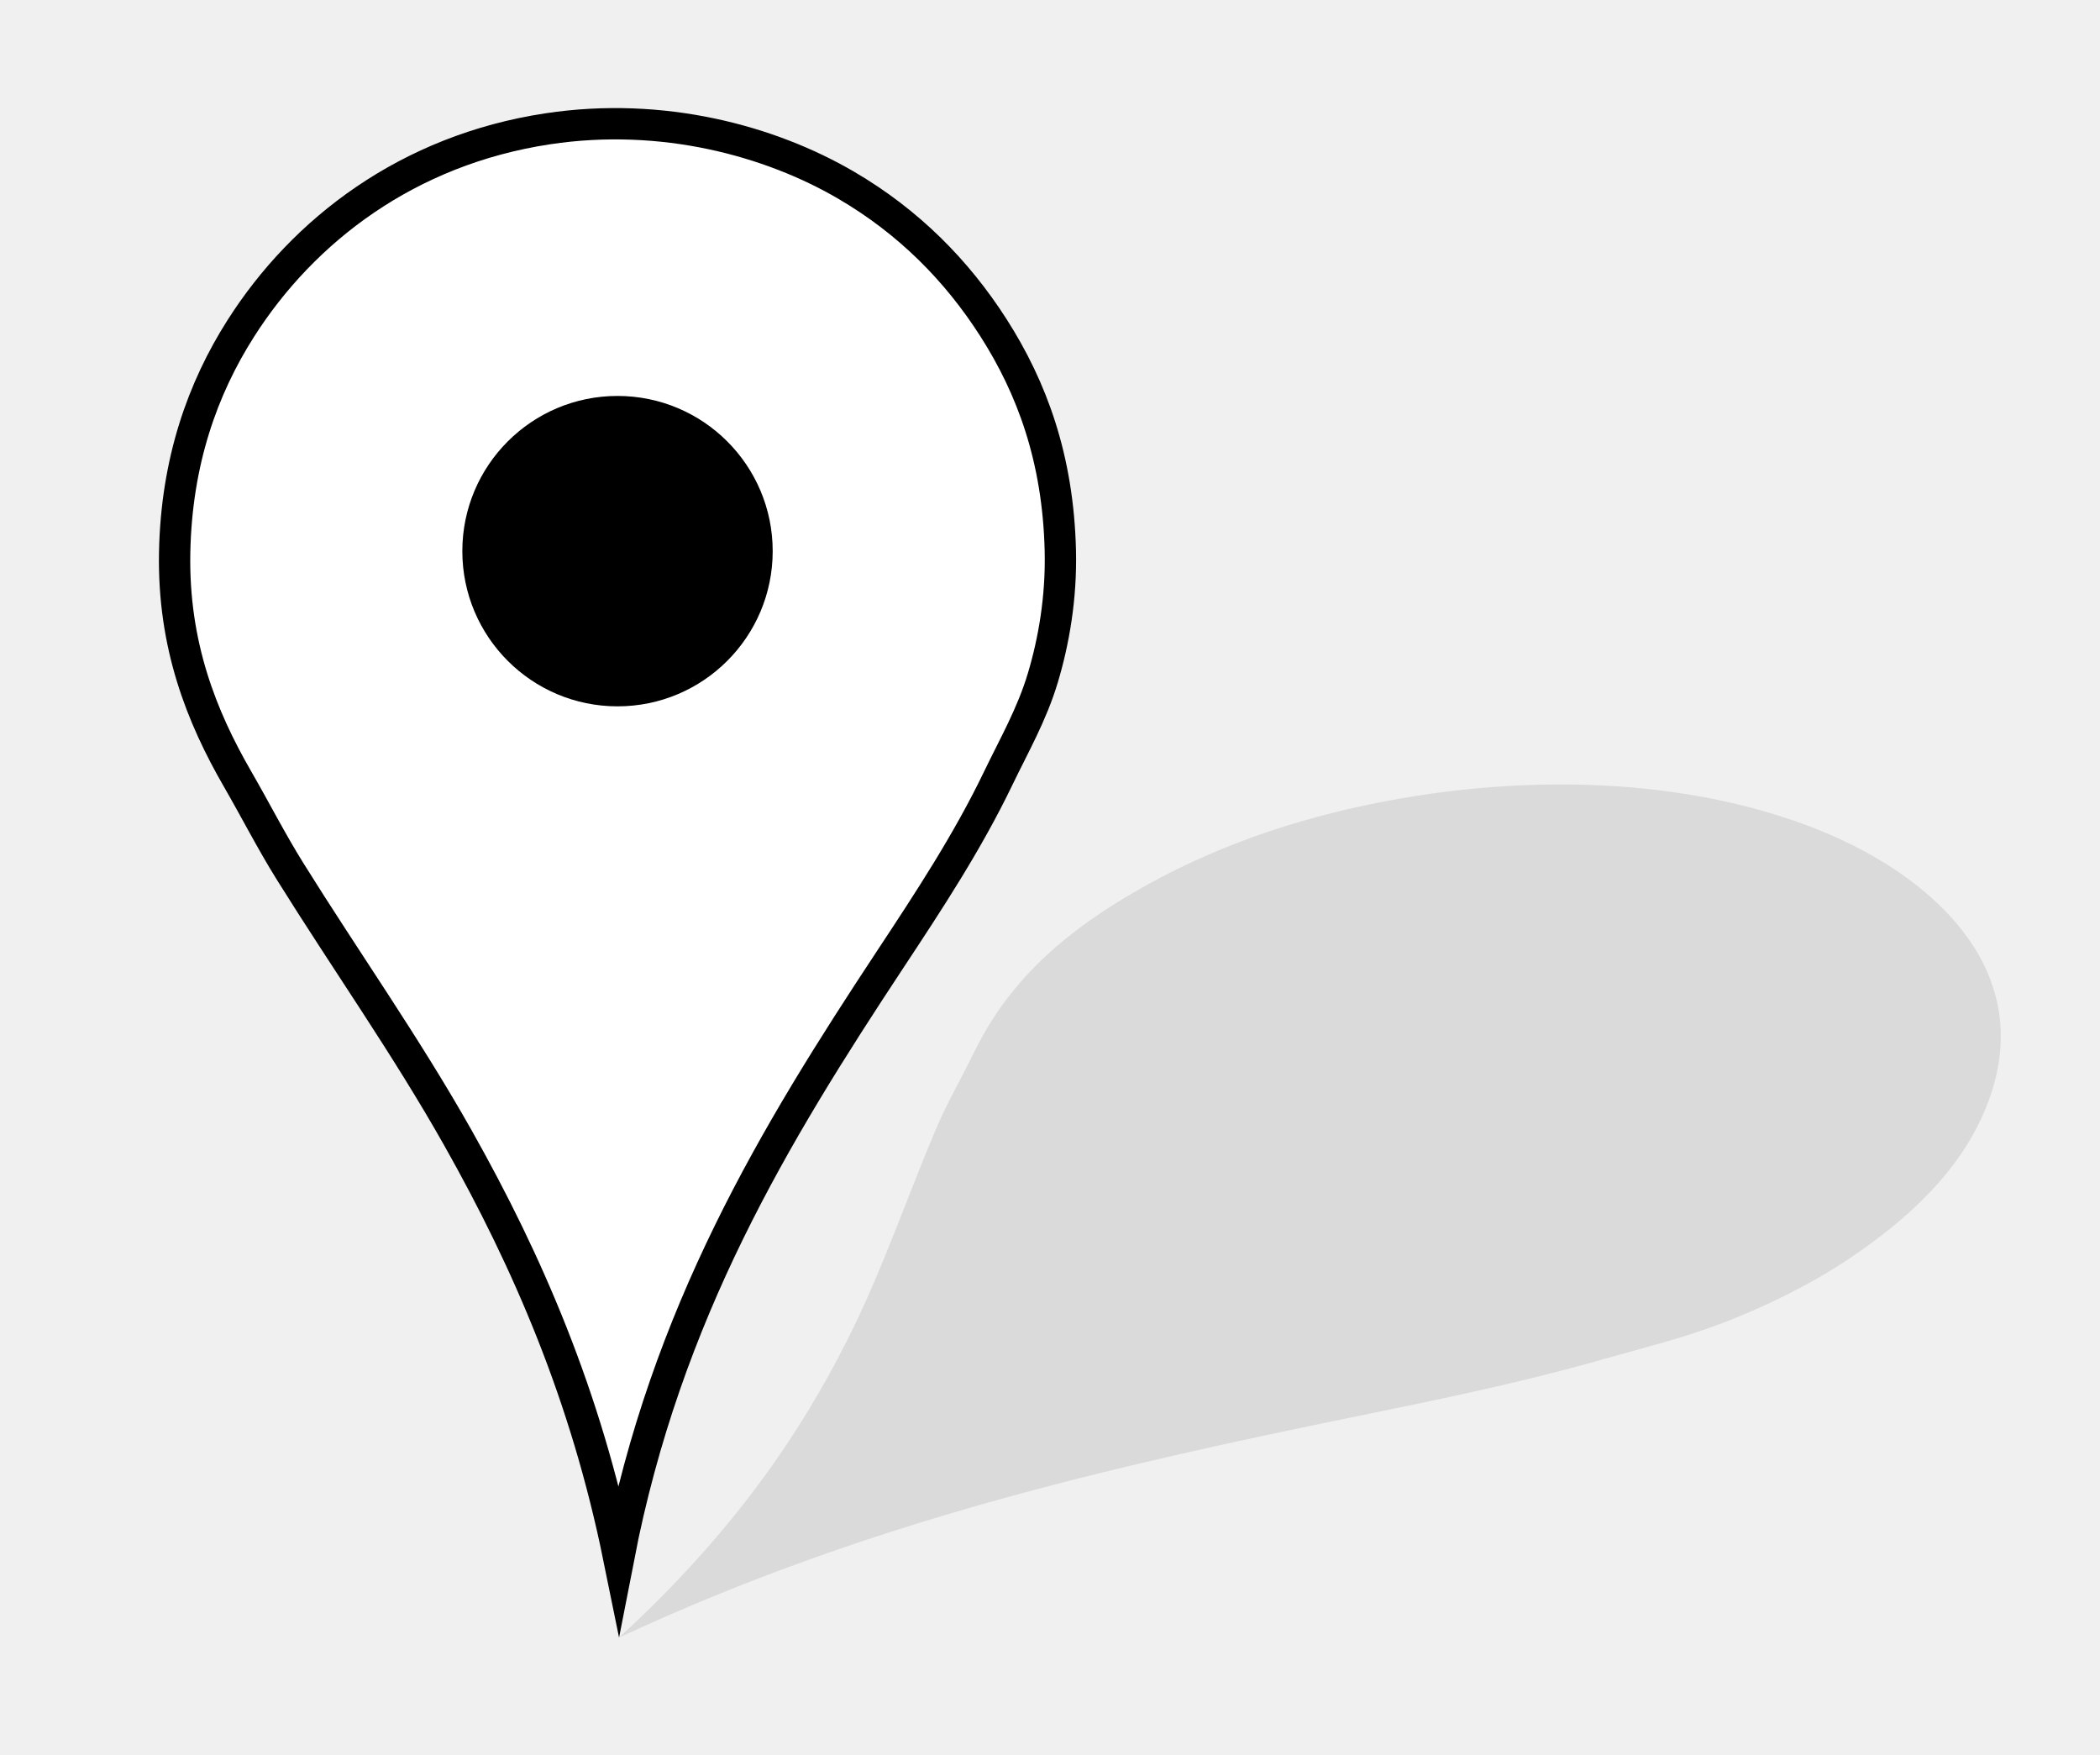
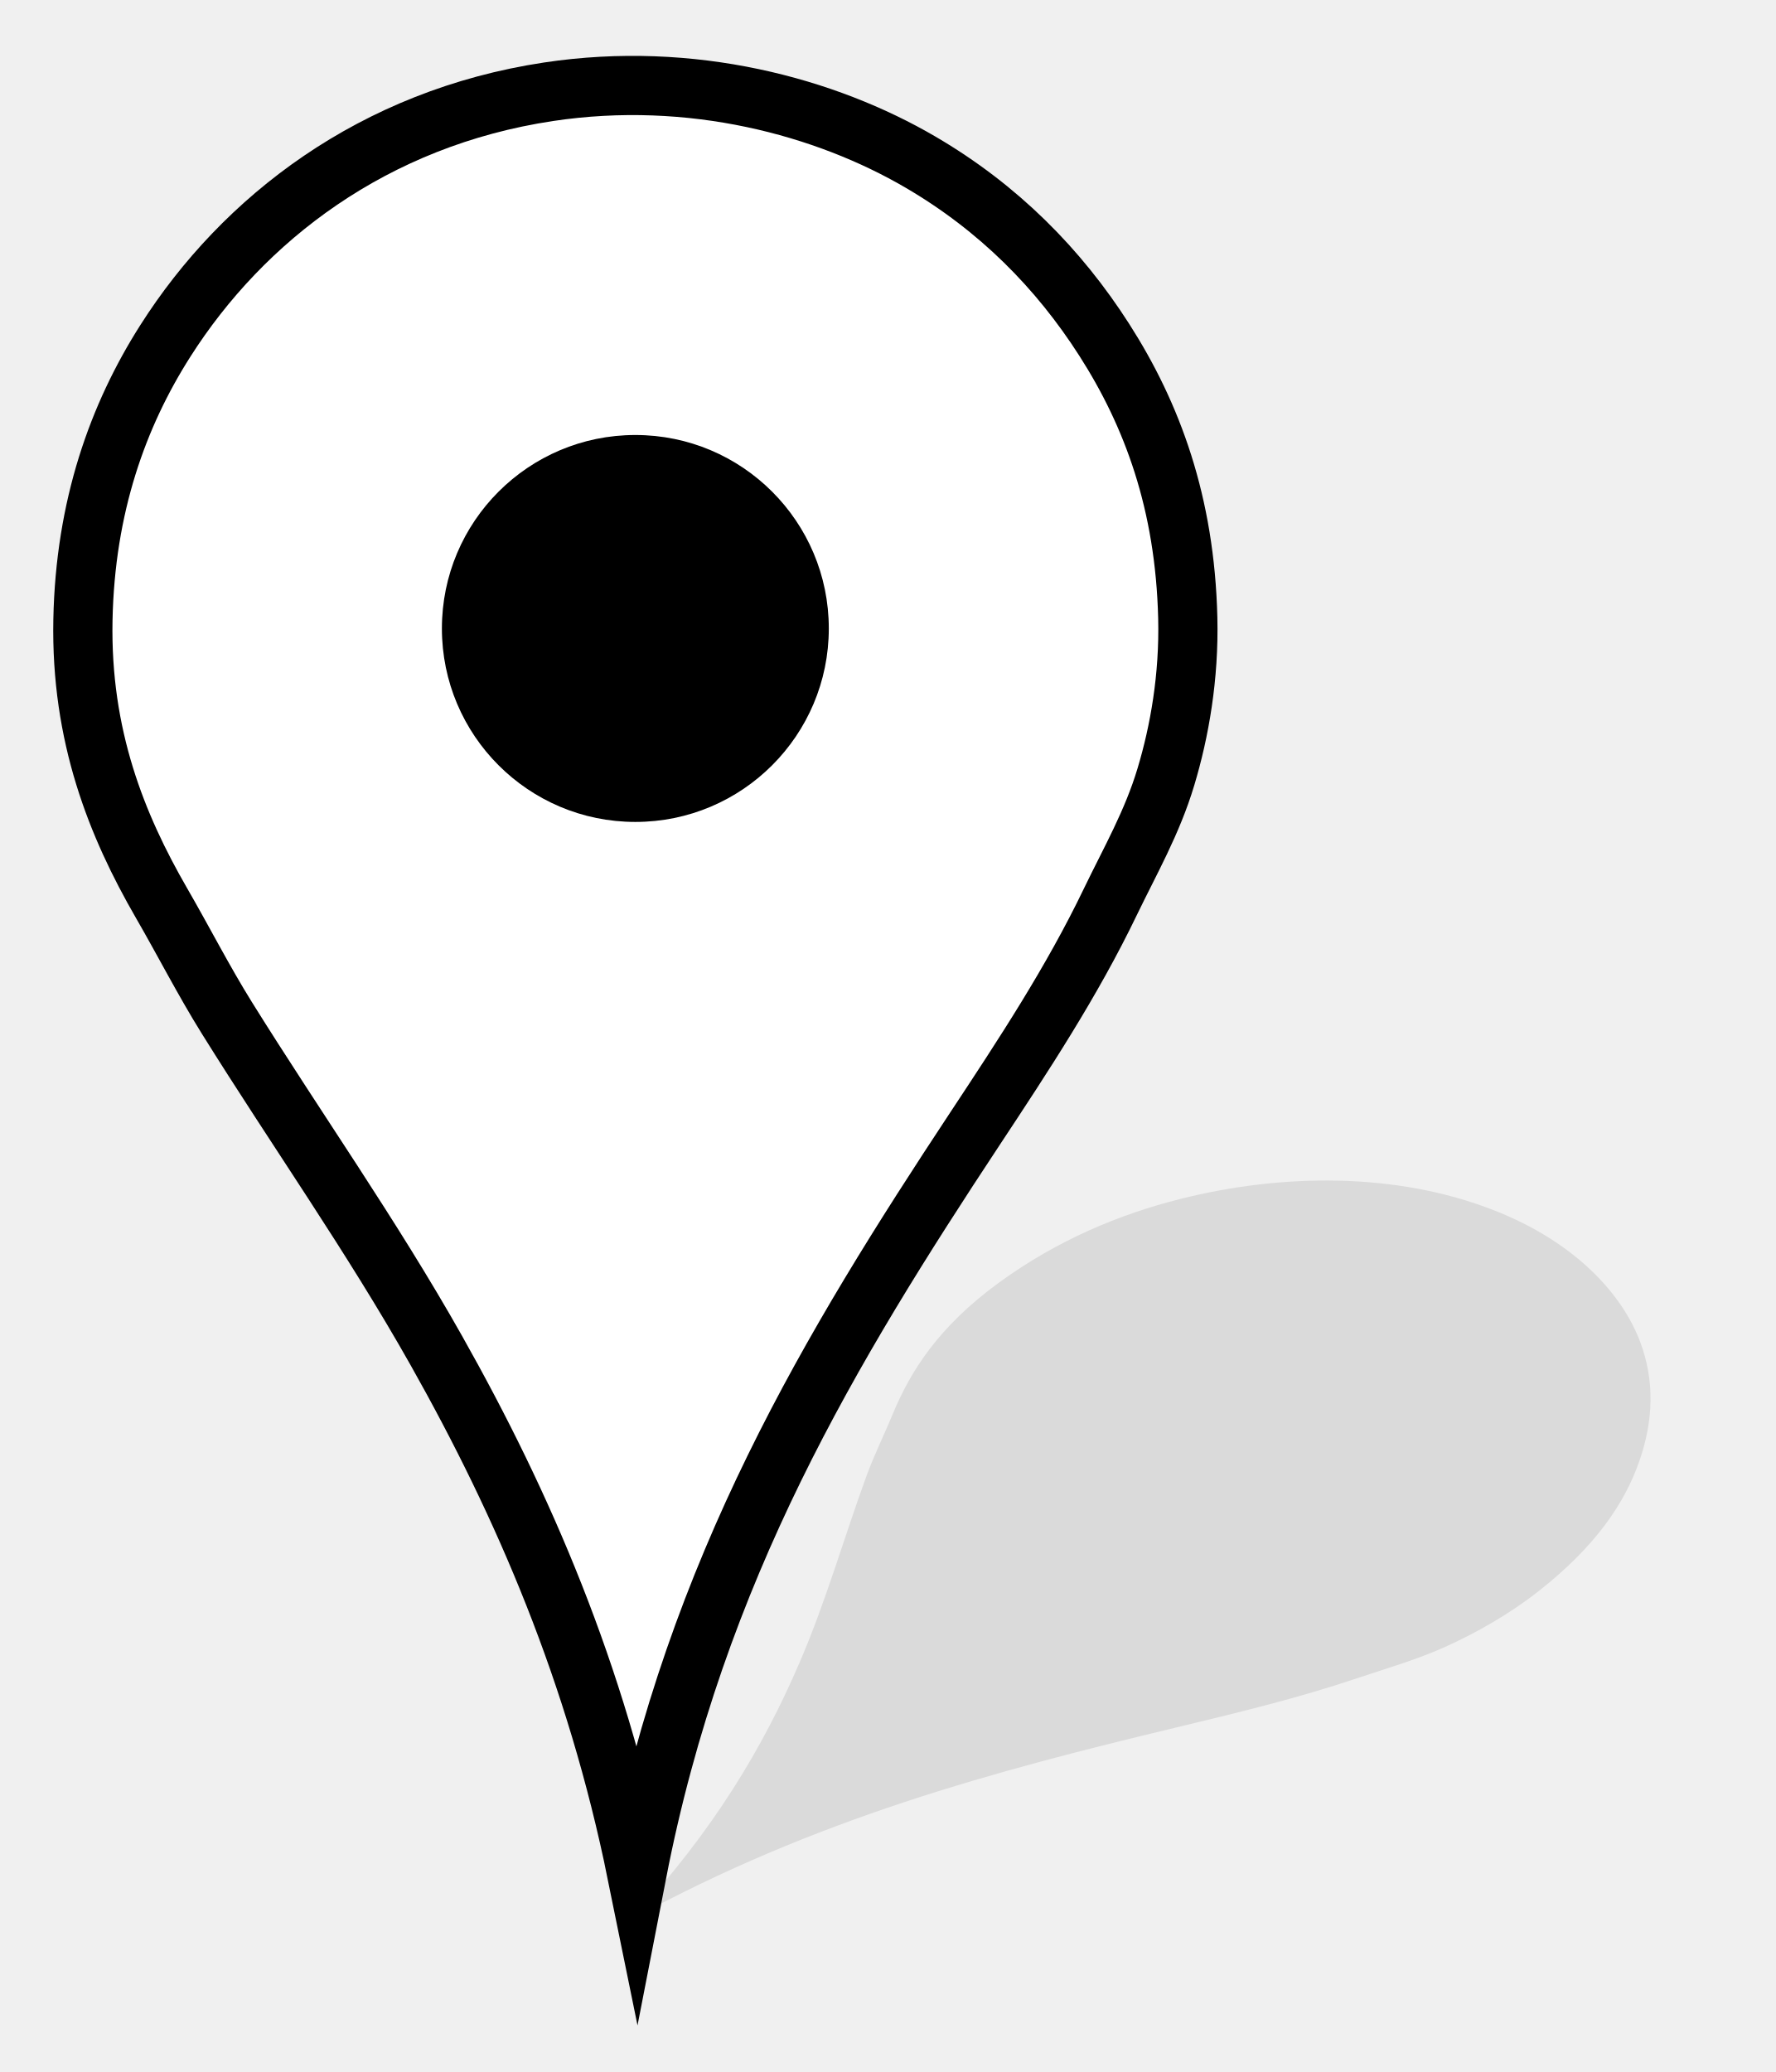
- <svg xmlns="http://www.w3.org/2000/svg" width="2481" height="2073">
+ <svg xmlns="http://www.w3.org/2000/svg" width="30" height="35">
  <g>
-     <g id="svg_1">
-       <path d="m730.94,1839.63c-38.766,-190.3 -107.116,-348.67 -189.903,-495.44c-61.407,-108.87 -132.544,-209.36 -198.364,-314.94c-21.972,-35.243 -40.934,-72.476 -62.047,-109.053c-42.216,-73.137 -76.444,-157.935 -74.269,-267.932c2.125,-107.473 33.208,-193.684 78.03,-264.172c73.719,-115.935 197.201,-210.989 362.884,-235.969c135.466,-20.424 262.475,14.082 352.543,66.748c73.596,43.038 130.596,100.527 173.916,168.28c45.22,70.716 76.36,154.26 78.97,263.232c1.34,55.83 -7.8,107.532 -20.68,150.418c-13.03,43.409 -33.99,79.695 -52.64,118.454c-36.41,75.659 -82.05,144.984 -127.86,214.344c-136.437,206.61 -264.496,417.31 -320.58,706.03z" stroke-width="37" stroke-miterlimit="10" stroke="#000000" fill-rule="evenodd" fill="#ffffff" clip-rule="evenodd" id="svg_2" />
-       <path d="m731.379,1934.41c131.604,-120.87 211.314,-235.98 269.141,-350.49c42.89,-84.95 70.54,-169.17 106.95,-254.06c12.16,-28.34 28.51,-56.57 42.52,-85.3c28.02,-57.45 72.66,-118.14 169.03,-178.1c94.16,-58.59 193.95,-93.756 291.58,-114.697c160.56,-34.442 344.28,-37.299 502.59,15.593c129.45,43.244 204.68,113.464 233.78,178.864c23.78,53.44 21.43,108.18 -1.04,163.1c-23.46,57.32 -69.57,116.07 -161.11,177.39c-46.9,31.42 -98.9,56.34 -146.41,74.87c-48.09,18.76 -96.6,30.39 -145.33,44.32c-95.12,27.19 -192.42,47.15 -289.89,67.08c-290.32,59.34 -577.25,124.32 -871.811,261.43z" fill-rule="evenodd" fill="black" clip-rule="evenodd" opacity="0.09" id="svg_3" />
-       <circle r="183.333" cy="651.047" cx="729.546" fill-rule="evenodd" fill="black" clip-rule="evenodd" id="svg_4" />
-     </g>
+     <path d="m10.758,31.65c-0.691,-3.394 -1.911,-6.219 -3.387,-8.837c-1.095,-1.942 -2.364,-3.734 -3.538,-5.618c-0.392,-0.629 -0.73,-1.293 -1.107,-1.945c-0.753,-1.305 -1.364,-2.817 -1.325,-4.779c0.038,-1.917 0.592,-3.455 1.392,-4.712c1.315,-2.068 3.517,-3.763 6.473,-4.209c2.416,-0.364 4.682,0.251 6.288,1.191c1.313,0.768 2.329,1.793 3.102,3.002c0.807,1.261 1.362,2.752 1.409,4.695c0.024,0.996 -0.139,1.918 -0.369,2.683c-0.232,0.774 -0.606,1.422 -0.939,2.113c-0.649,1.35 -1.464,2.586 -2.281,3.823c-2.434,3.685 -4.718,7.444 -5.718,12.593l0,-0z" stroke-miterlimit="10" stroke="#000000" fill-rule="evenodd" fill="#ffffff" clip-rule="evenodd" id="svg_2" />
+     <path d="m10.671,32.419c1.388,-1.497 2.228,-2.922 2.838,-4.34c0.452,-1.052 0.744,-2.095 1.128,-3.146c0.128,-0.351 0.301,-0.7 0.448,-1.056c0.295,-0.711 0.766,-1.463 1.782,-2.205c0.993,-0.725 2.045,-1.161 3.074,-1.42c1.693,-0.426 3.63,-0.462 5.299,0.193c1.365,0.535 2.158,1.405 2.465,2.215c0.251,0.662 0.226,1.339 -0.011,2.019c-0.247,0.71 -0.734,1.437 -1.699,2.196c-0.494,0.389 -1.043,0.698 -1.544,0.927c-0.507,0.232 -1.019,0.376 -1.532,0.549c-1.003,0.337 -2.029,0.584 -3.056,0.831c-3.061,0.735 -6.086,1.539 -9.192,3.237l0,0l-0,0z" fill-rule="evenodd" fill="black" clip-rule="evenodd" opacity="0.09" id="svg_3" />
+     <circle r="3.268" cy="10.616" cx="10.733" fill-rule="evenodd" fill="black" clip-rule="evenodd" id="svg_4" />
  </g>
</svg>
